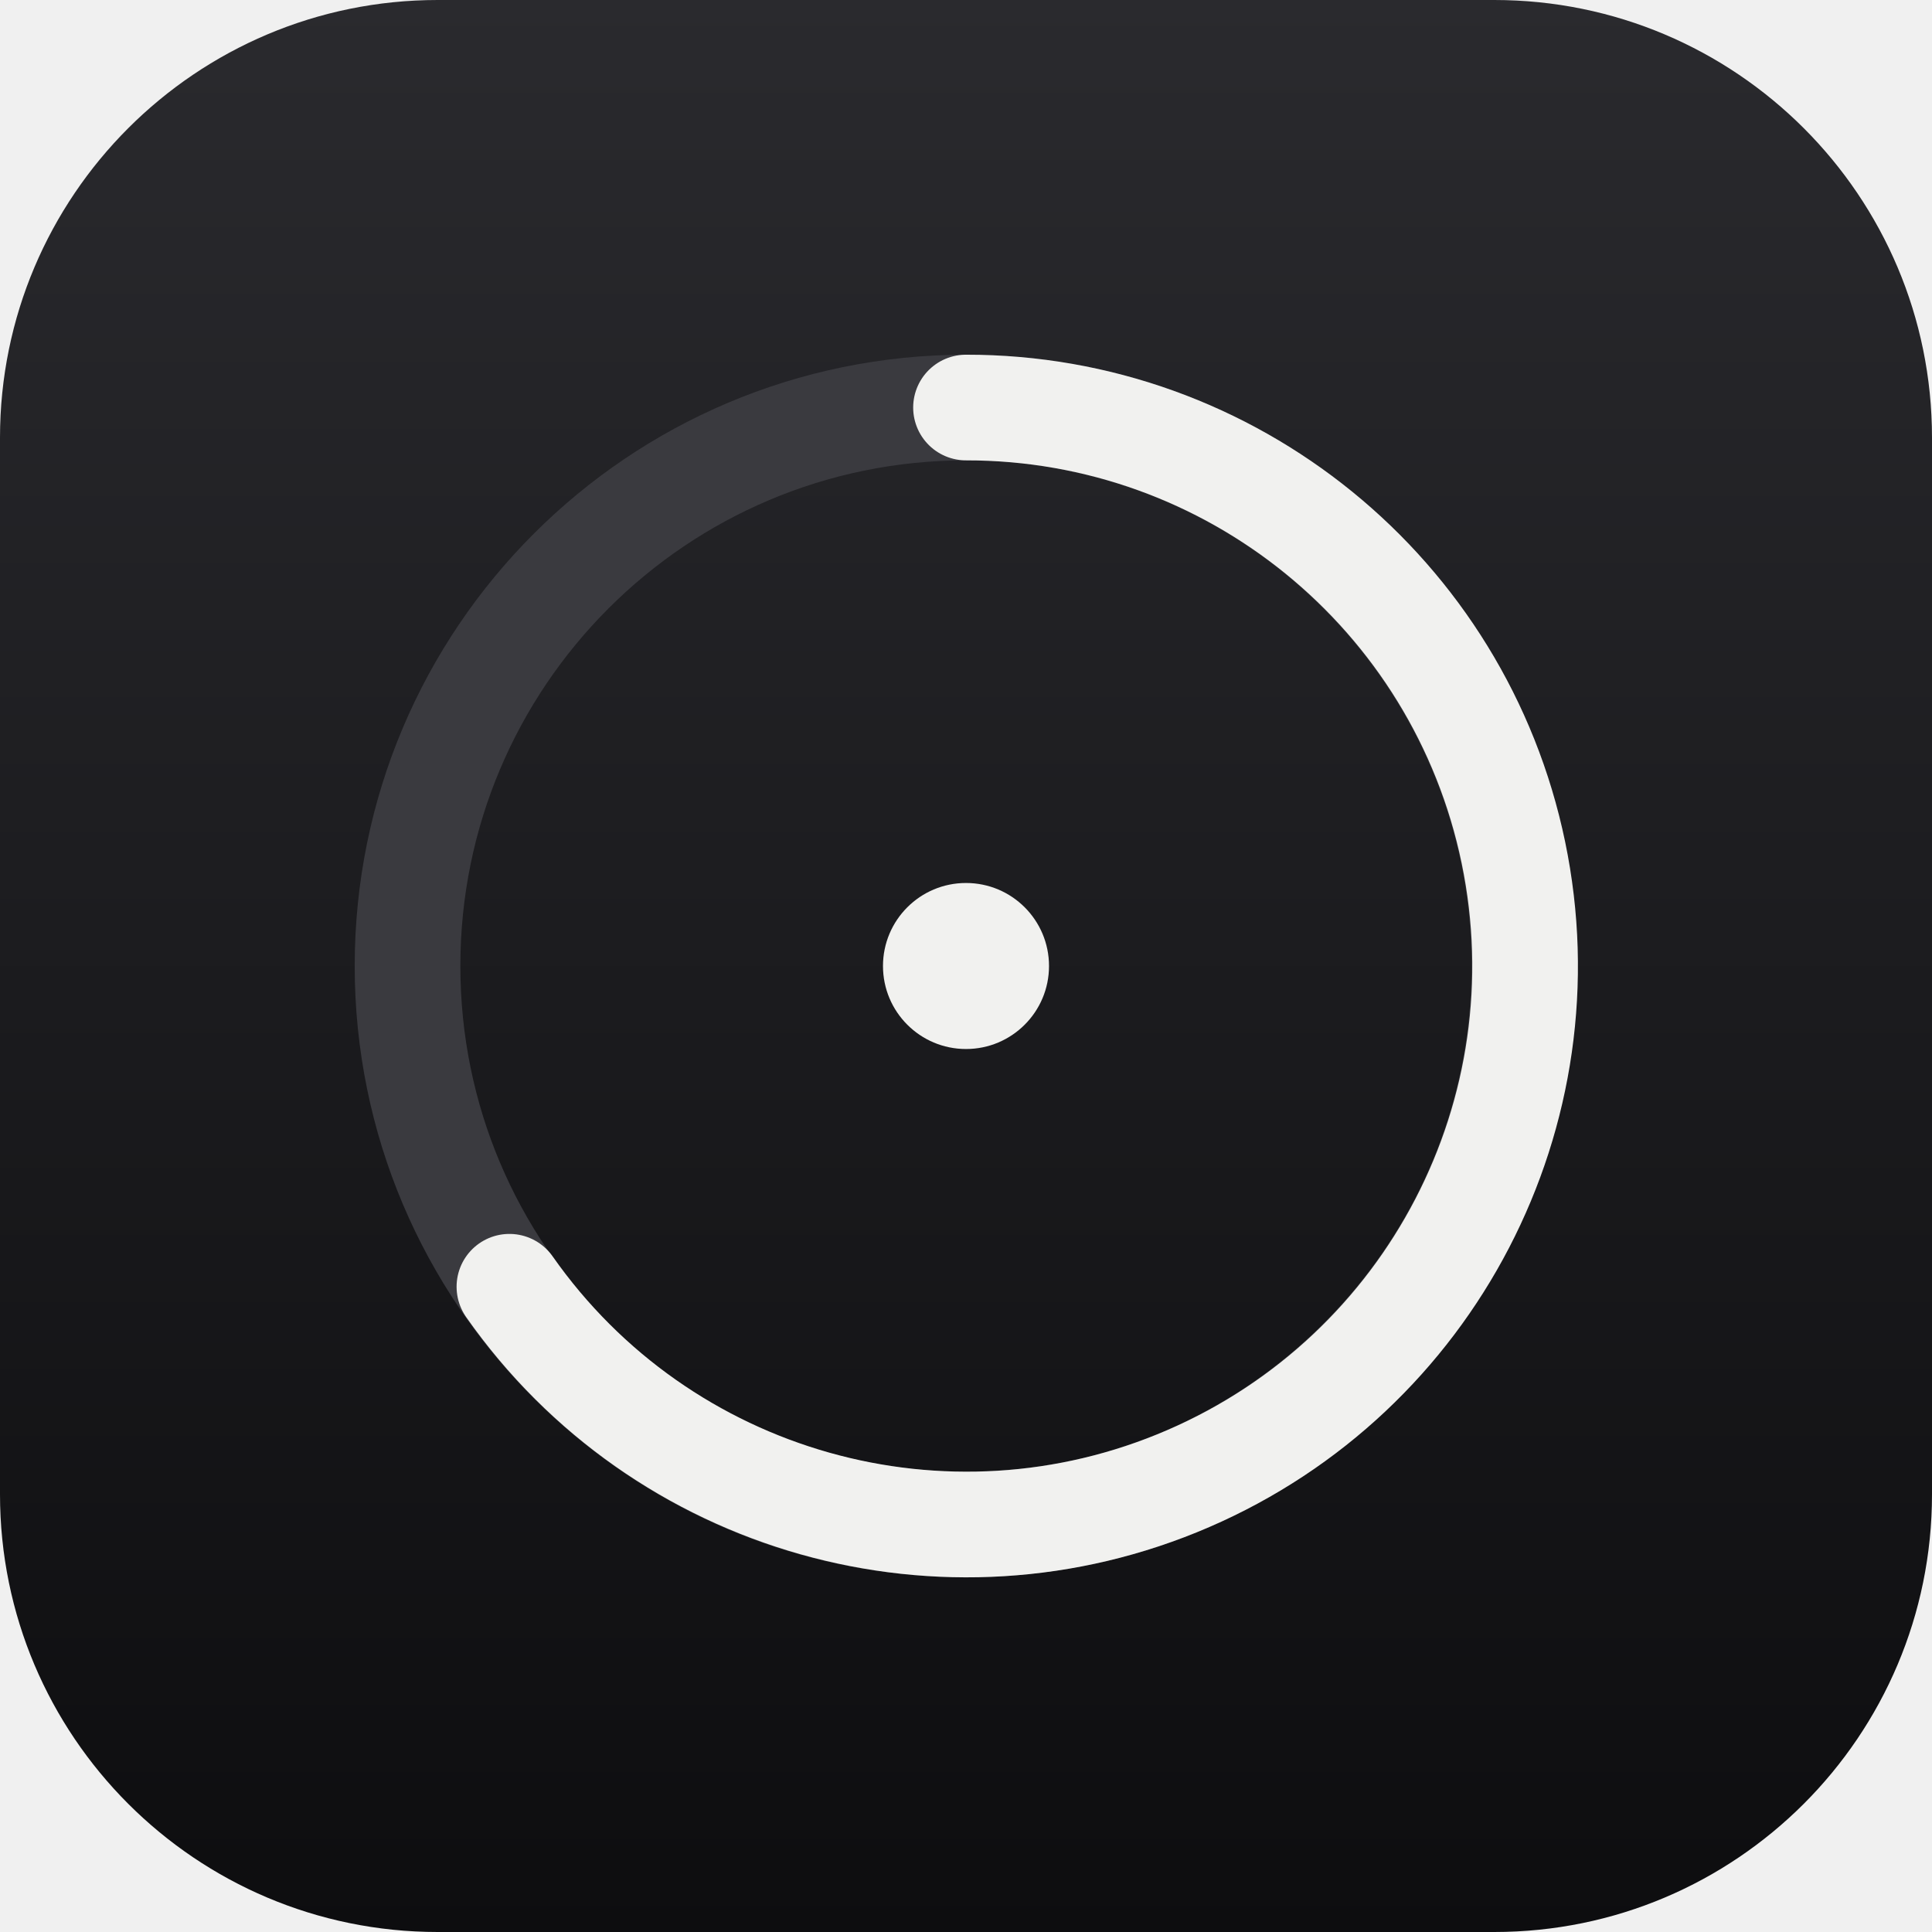
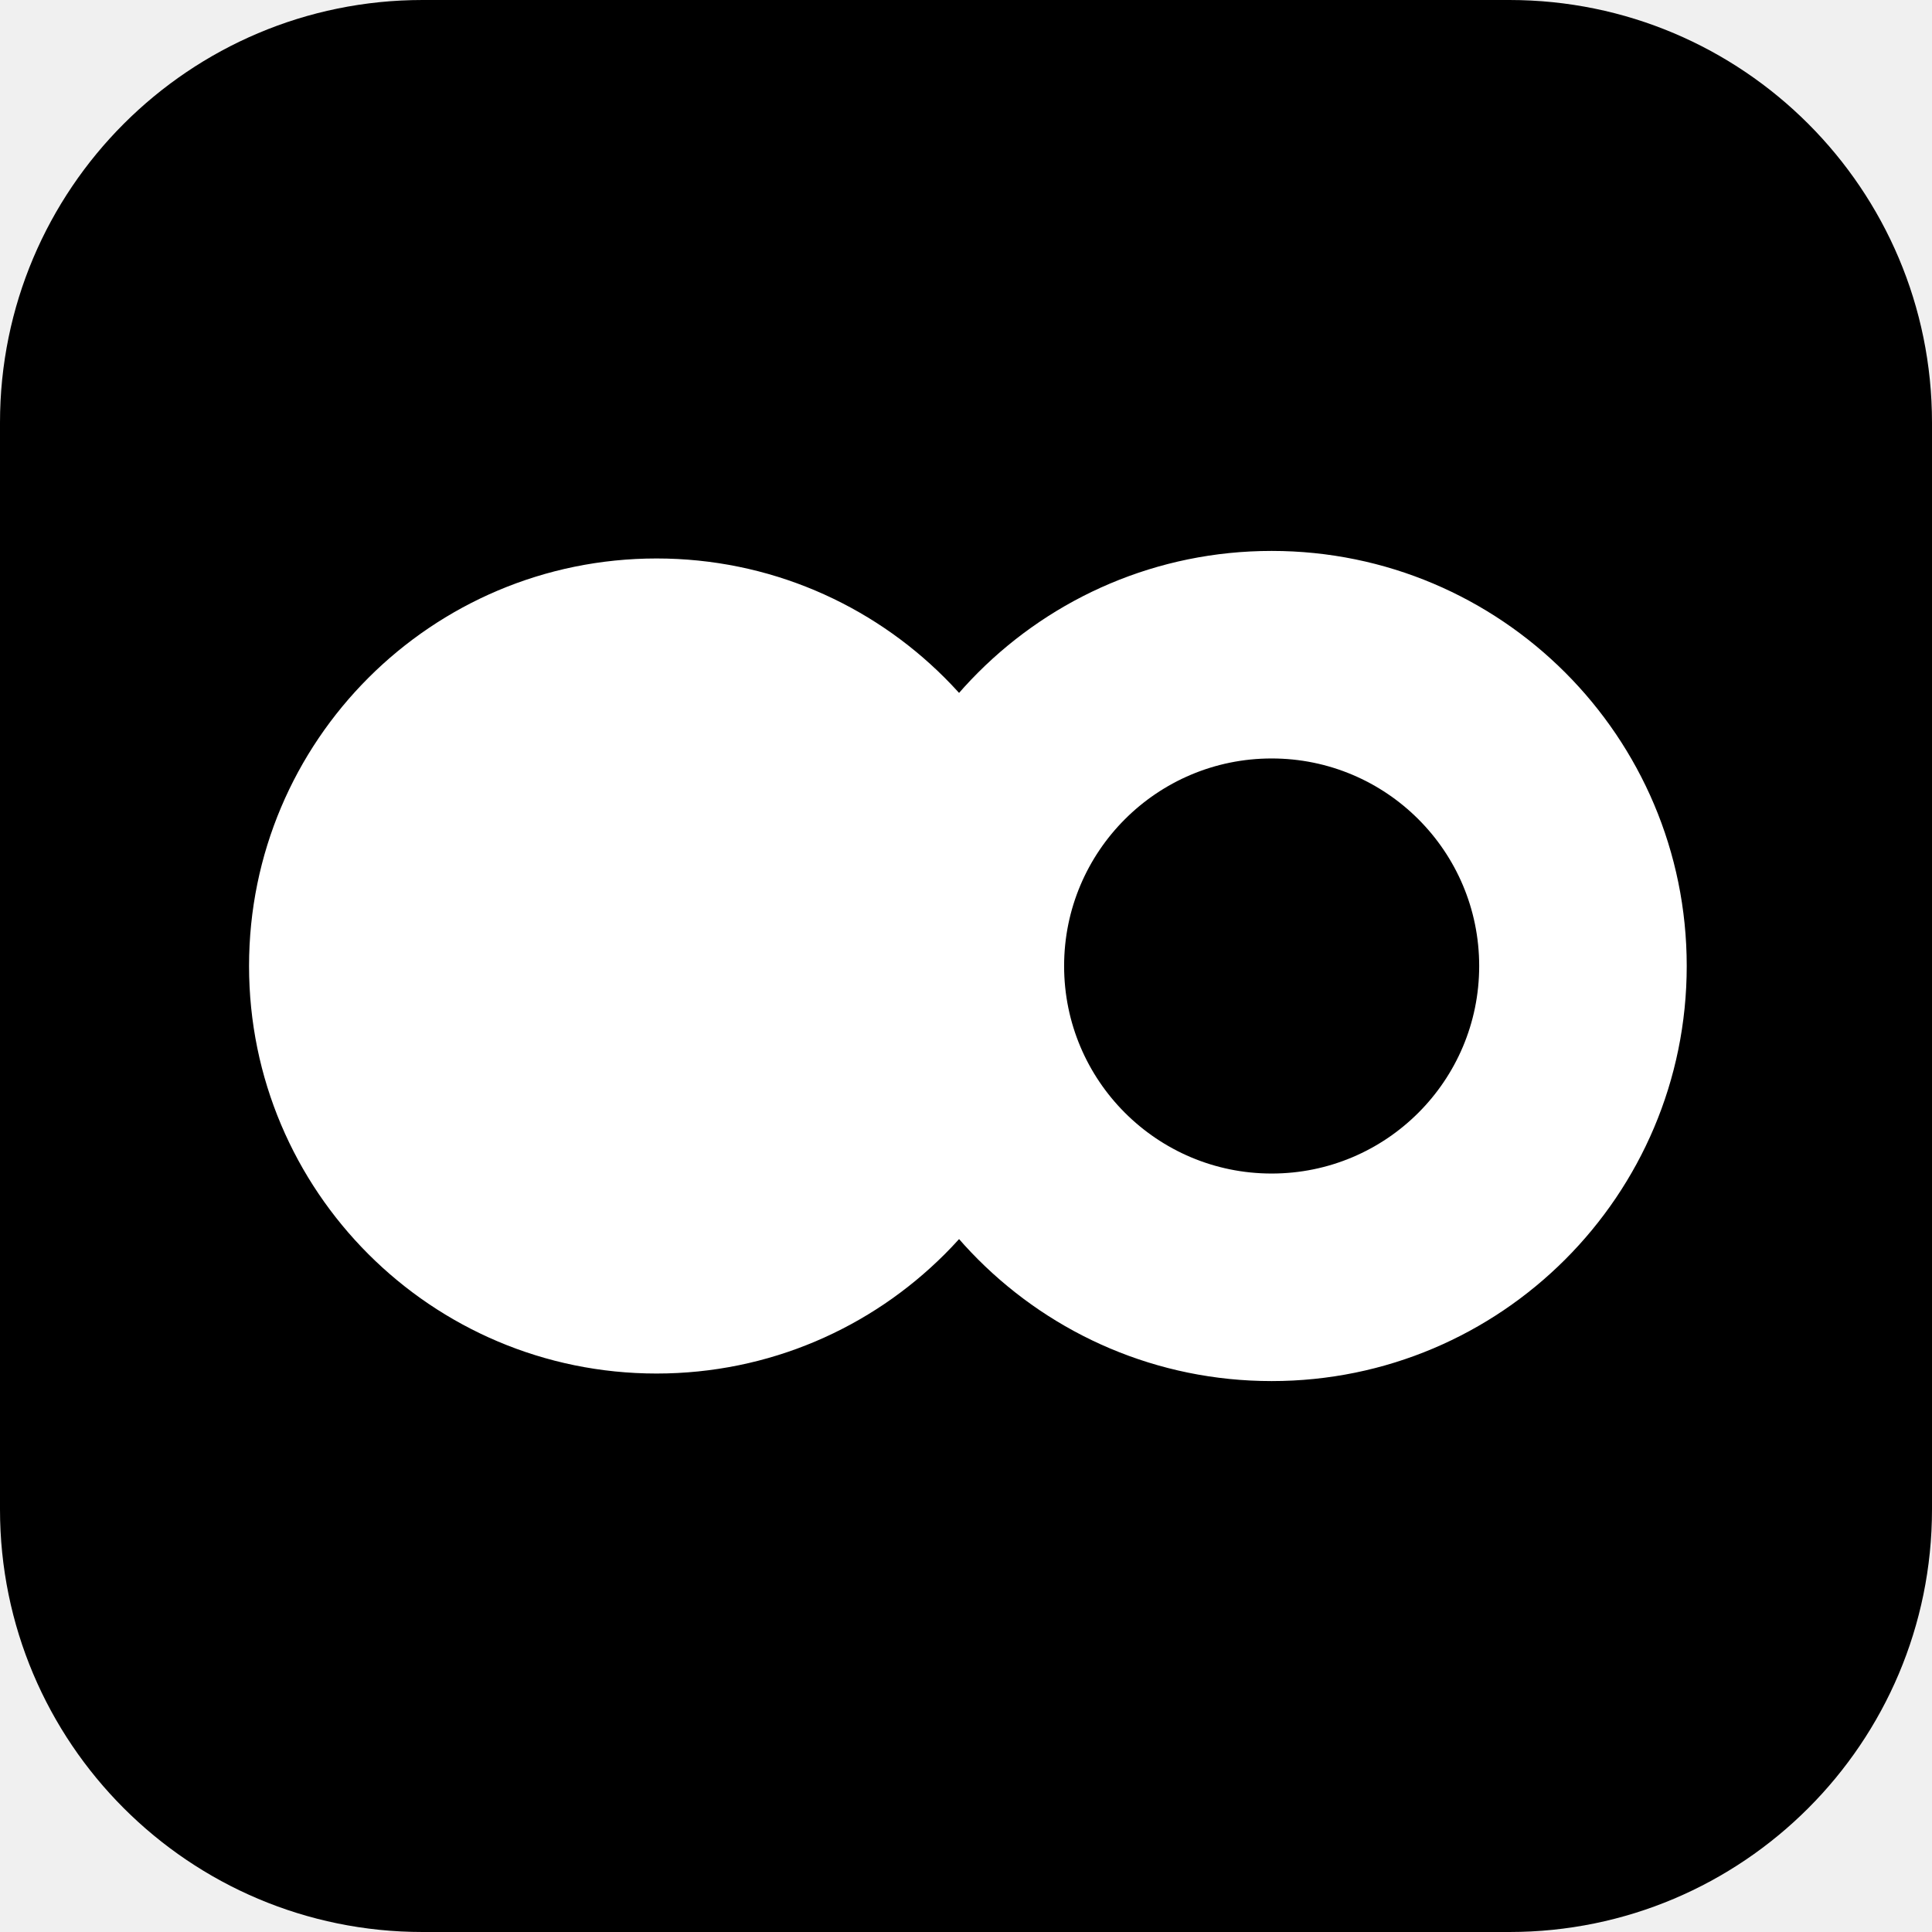
<svg xmlns="http://www.w3.org/2000/svg" viewBox="0 0 512 512">
-   <defs>
-     <linearGradient id="g" x1="0" y1="0" x2="0" y2="1">
-       <stop offset="0" stop-color="#2a2a2e" />
-       <stop offset="1" stop-color="#0d0d0f" />
-     </linearGradient>
-   </defs>
-   <rect width="512" height="512" rx="116" fill="url(#g)" />
-   <circle cx="256" cy="256" r="148" fill="none" stroke="#3a3a3f" stroke-width="28" />
-   <path d="M256 108 A148 148 0 1 1 135 341" fill="none" stroke="#f1f1ef" stroke-width="28" stroke-linecap="round" />
-   <circle cx="256" cy="256" r="22" fill="#f1f1ef" />
+   <rect width="512" height="512" rx="112" fill="#000" />
+   <path fill="#fff" d="M66 256a108 108 0 1 1 216 0a108 108 0 1 1 -216 0Z M227 256a110 110 0 1 1 220 0a110 110 0 1 1 -220 0Z M282 256a55 55 0 1 0 110 0a55 55 0 1 0 -110 0Z" />
</svg>
